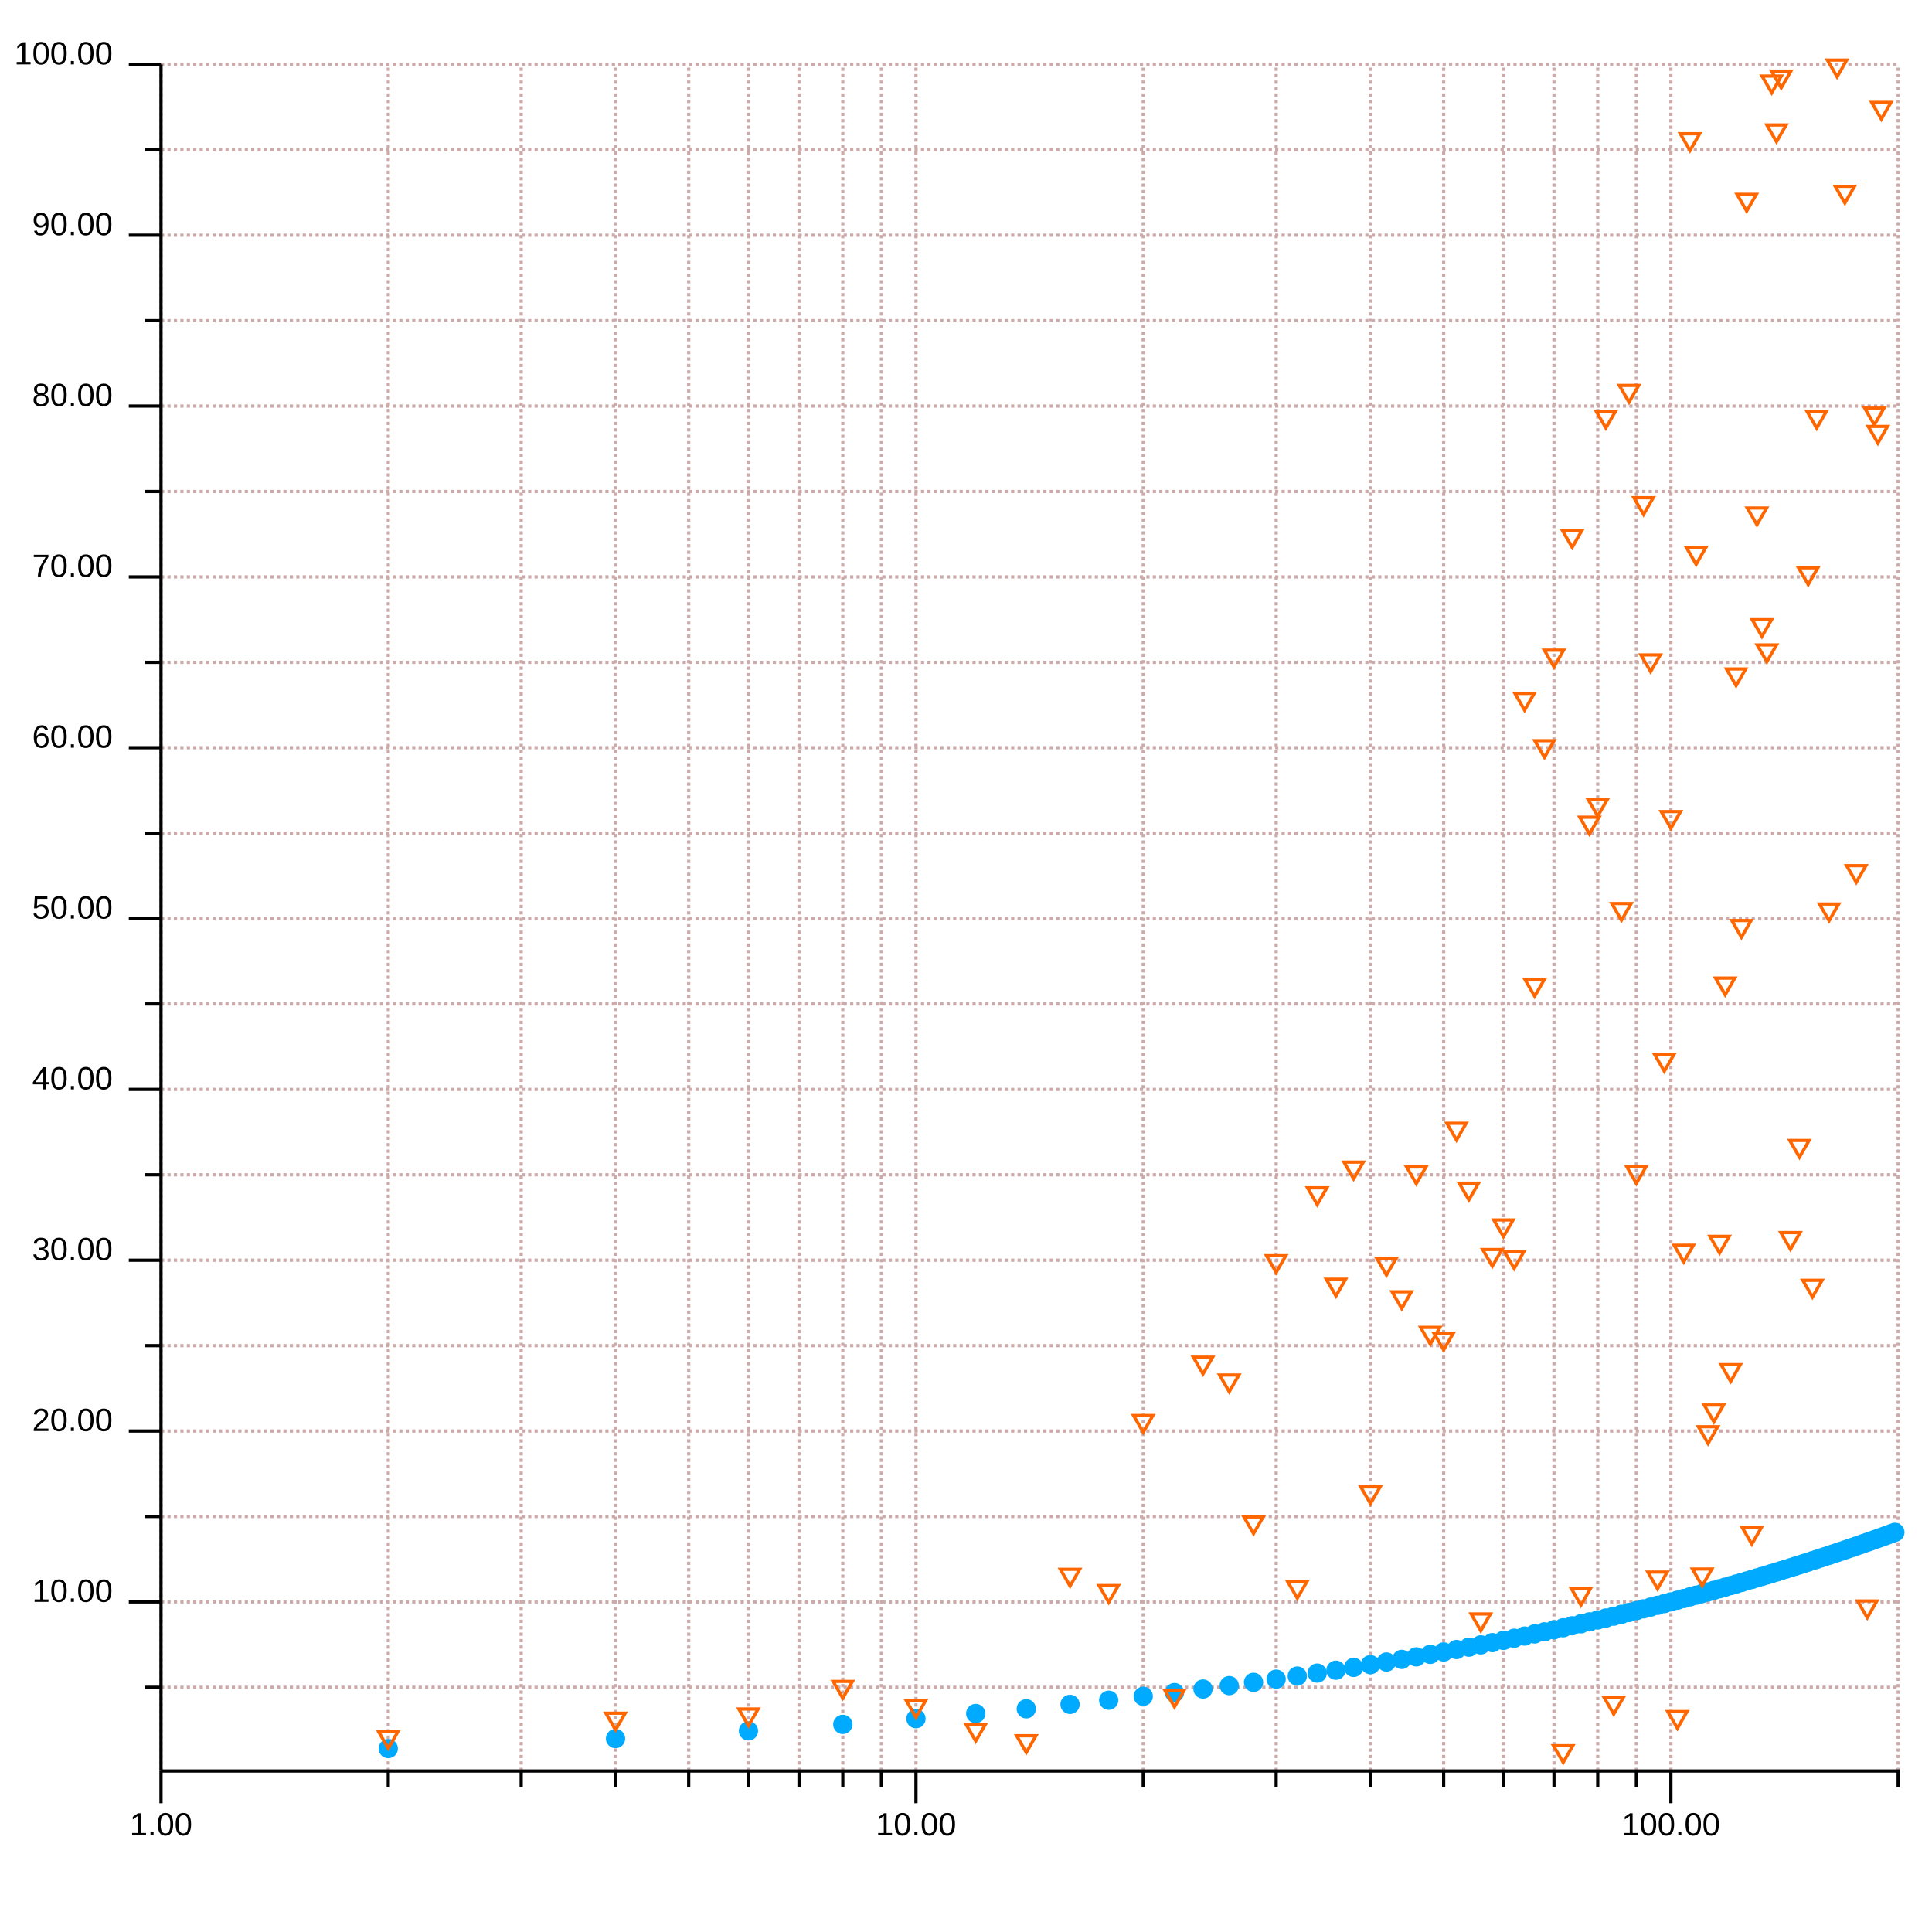
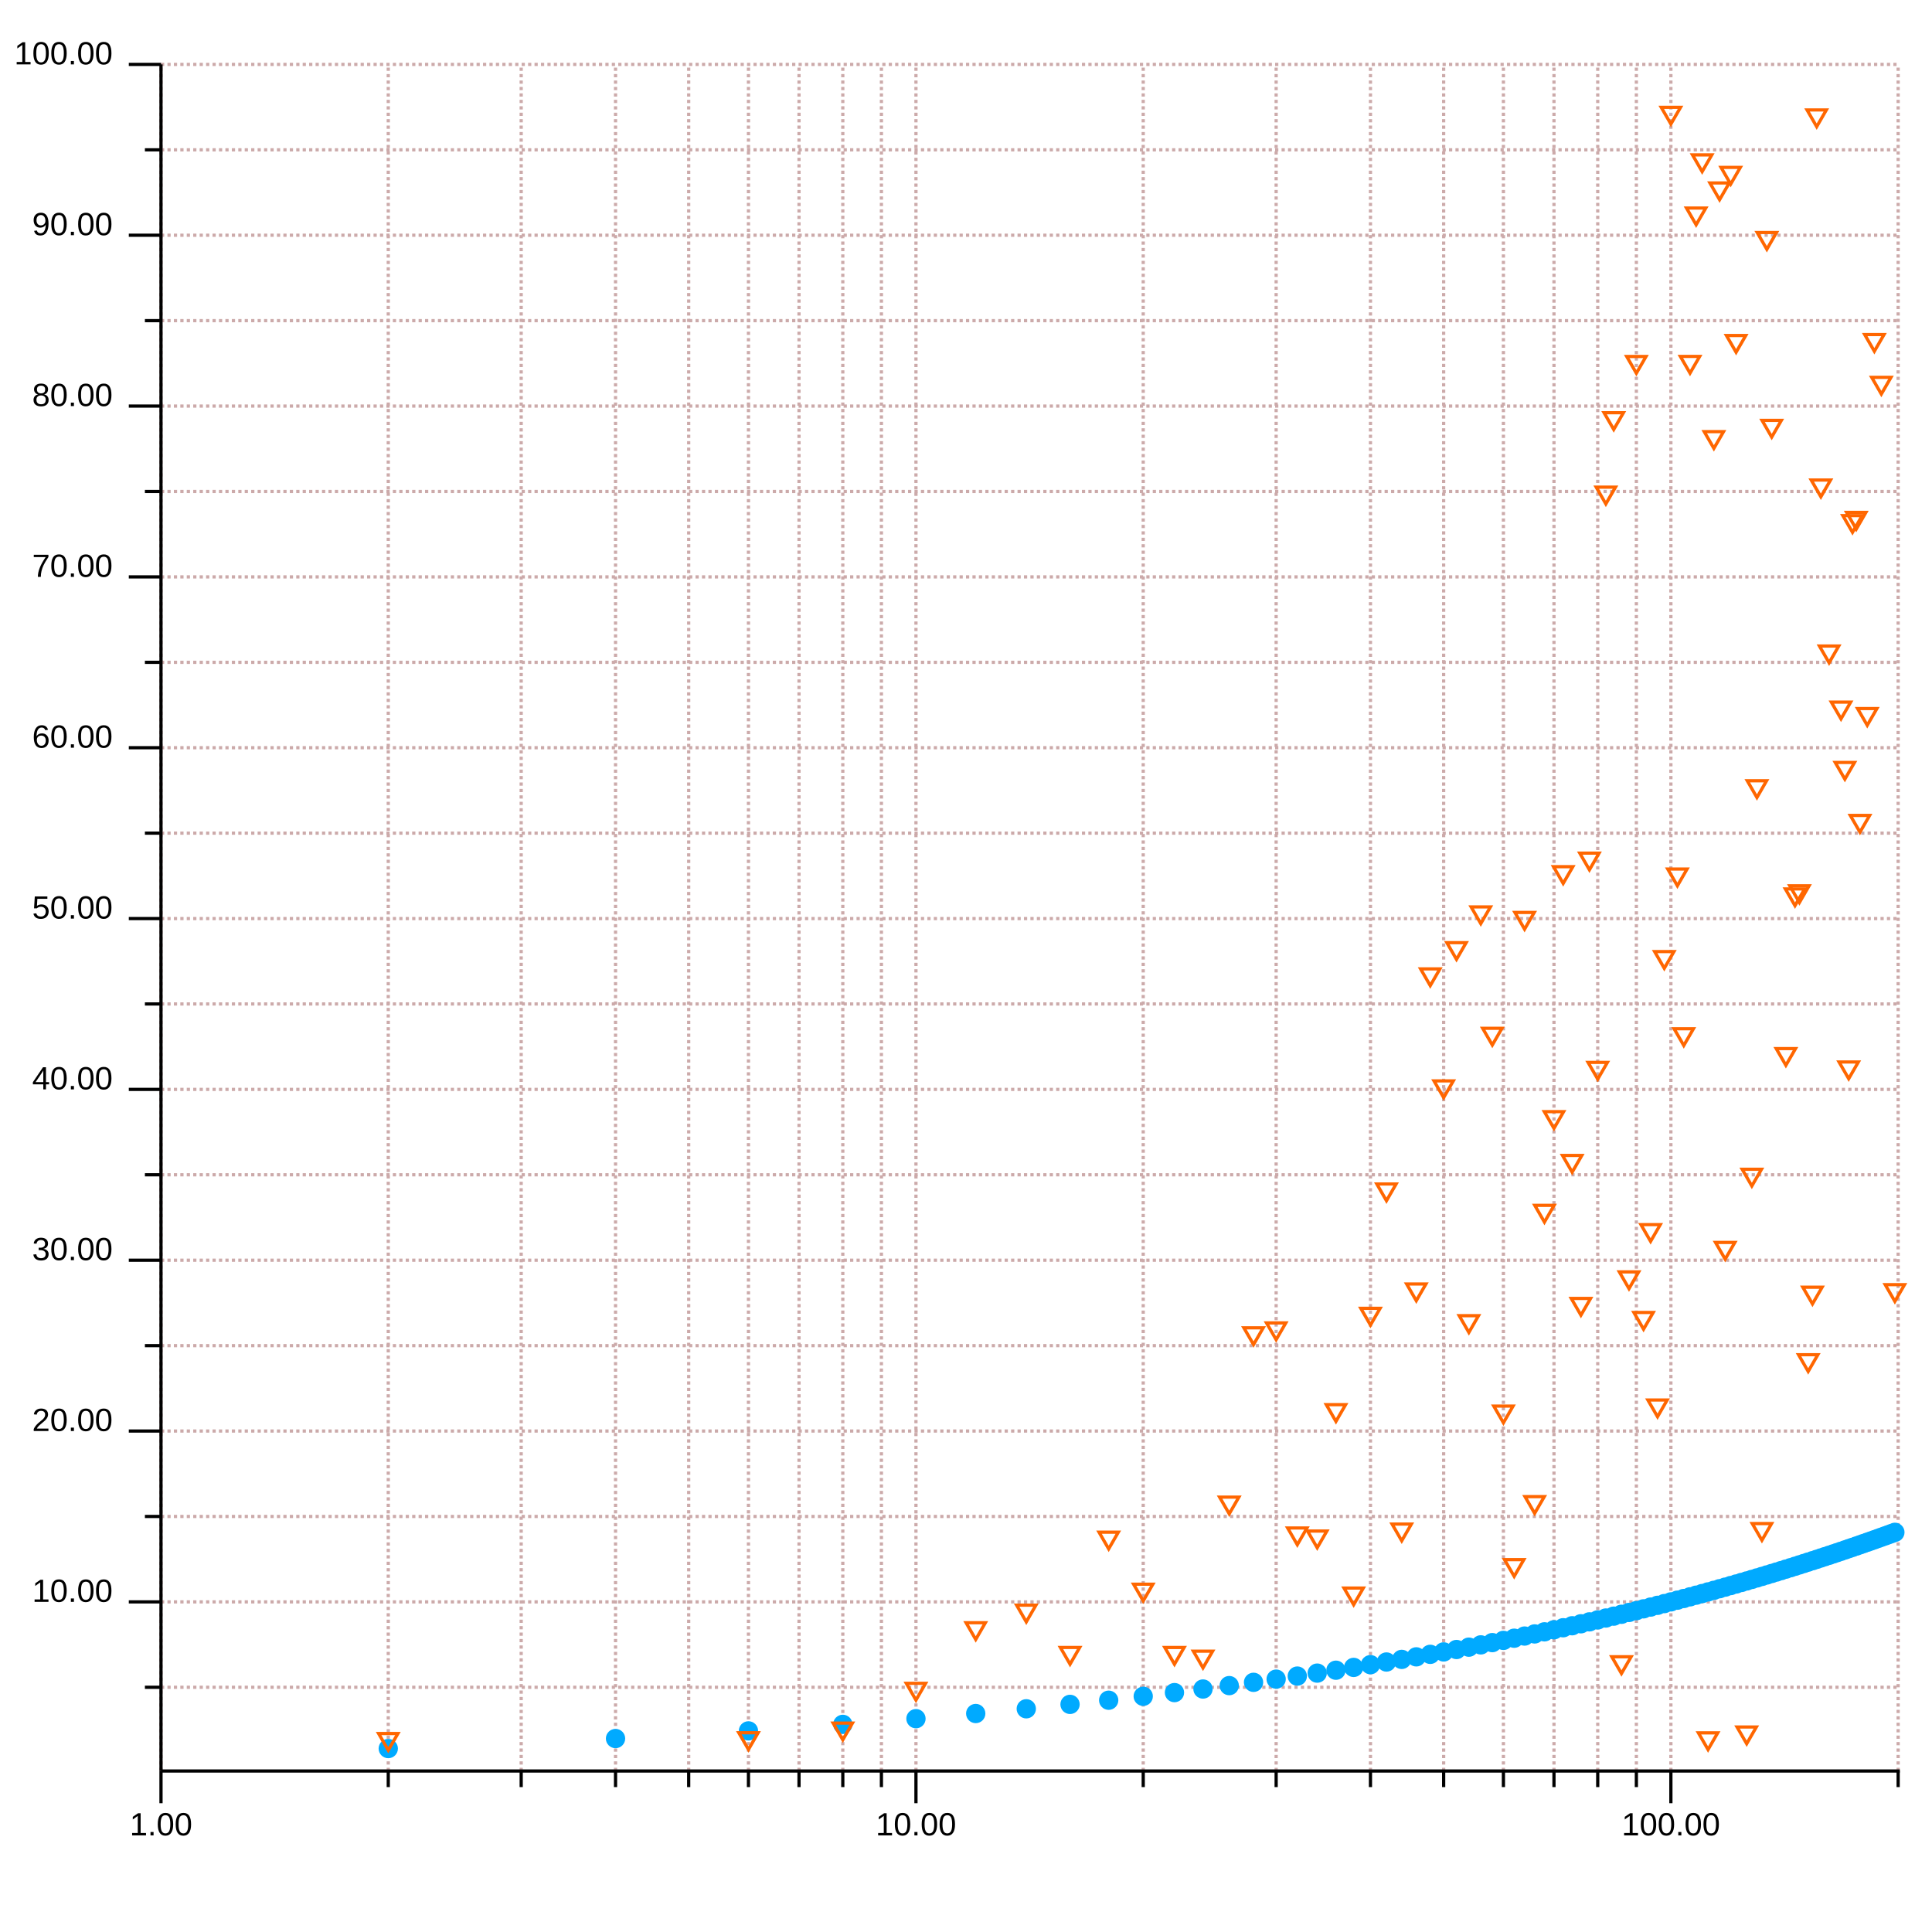
<svg xmlns="http://www.w3.org/2000/svg" height="600" version="1.1" width="600">
  <g>
    <g stroke-dasharray="1 1" stroke="#caa">
      <line x1="120.58" x2="120.58" y1="550.00" y2="20.00" />
      <line x1="161.86" x2="161.86" y1="550.00" y2="20.00" />
      <line x1="191.16" x2="191.16" y1="550.00" y2="20.00" />
      <line x1="213.88" x2="213.88" y1="550.00" y2="20.00" />
      <line x1="232.44" x2="232.44" y1="550.00" y2="20.00" />
      <line x1="248.14" x2="248.14" y1="550.00" y2="20.00" />
      <line x1="261.74" x2="261.74" y1="550.00" y2="20.00" />
      <line x1="273.73" x2="273.73" y1="550.00" y2="20.00" />
      <line x1="355.04" x2="355.04" y1="550.00" y2="20.00" />
      <line x1="396.32" x2="396.32" y1="550.00" y2="20.00" />
      <line x1="425.61" x2="425.61" y1="550.00" y2="20.00" />
      <line x1="448.34" x2="448.34" y1="550.00" y2="20.00" />
      <line x1="466.90" x2="466.90" y1="550.00" y2="20.00" />
      <line x1="482.60" x2="482.60" y1="550.00" y2="20.00" />
      <line x1="496.19" x2="496.19" y1="550.00" y2="20.00" />
      <line x1="508.19" x2="508.19" y1="550.00" y2="20.00" />
      <line x1="589.49" x2="589.49" y1="550.00" y2="20.00" />
      <line x1="50.00" x2="50.00" y1="550.00" y2="20.00" />
      <line x1="284.46" x2="284.46" y1="550.00" y2="20.00" />
      <line x1="518.91" x2="518.91" y1="550.00" y2="20.00" />
      <line x1="50.00" x2="590.00" y1="524.00" y2="524.00" />
      <line x1="50.00" x2="590.00" y1="470.95" y2="470.95" />
      <line x1="50.00" x2="590.00" y1="417.90" y2="417.90" />
      <line x1="50.00" x2="590.00" y1="364.84" y2="364.84" />
      <line x1="50.00" x2="590.00" y1="311.79" y2="311.79" />
      <line x1="50.00" x2="590.00" y1="258.74" y2="258.74" />
      <line x1="50.00" x2="590.00" y1="205.69" y2="205.69" />
      <line x1="50.00" x2="590.00" y1="152.63" y2="152.63" />
      <line x1="50.00" x2="590.00" y1="99.58" y2="99.58" />
      <line x1="50.00" x2="590.00" y1="46.53" y2="46.53" />
      <line x1="50.00" x2="590.00" y1="497.48" y2="497.48" />
      <line x1="50.00" x2="590.00" y1="444.42" y2="444.42" />
      <line x1="50.00" x2="590.00" y1="391.37" y2="391.37" />
      <line x1="50.00" x2="590.00" y1="338.32" y2="338.32" />
      <line x1="50.00" x2="590.00" y1="285.27" y2="285.27" />
      <line x1="50.00" x2="590.00" y1="232.21" y2="232.21" />
      <line x1="50.00" x2="590.00" y1="179.16" y2="179.16" />
      <line x1="50.00" x2="590.00" y1="126.11" y2="126.11" />
      <line x1="50.00" x2="590.00" y1="73.05" y2="73.05" />
      <line x1="50.00" x2="590.00" y1="20.00" y2="20.00" />
    </g>
    <g fill="#0af" stroke="none">
      <circle cx="120.58" cy="543.03" r="3" />
      <circle cx="191.16" cy="539.92" r="3" />
      <circle cx="232.44" cy="537.54" r="3" />
      <circle cx="261.74" cy="535.52" r="3" />
      <circle cx="284.46" cy="533.75" r="3" />
      <circle cx="303.02" cy="532.15" r="3" />
      <circle cx="318.72" cy="530.68" r="3" />
      <circle cx="332.31" cy="529.31" r="3" />
      <circle cx="344.31" cy="528.02" r="3" />
      <circle cx="355.04" cy="526.80" r="3" />
      <circle cx="364.74" cy="525.65" r="3" />
      <circle cx="373.60" cy="524.54" r="3" />
      <circle cx="381.75" cy="523.48" r="3" />
      <circle cx="389.30" cy="522.46" r="3" />
      <circle cx="396.32" cy="521.47" r="3" />
      <circle cx="402.89" cy="520.52" r="3" />
      <circle cx="409.07" cy="519.60" r="3" />
      <circle cx="414.89" cy="518.70" r="3" />
      <circle cx="420.39" cy="517.83" r="3" />
      <circle cx="425.61" cy="516.98" r="3" />
      <circle cx="430.58" cy="516.15" r="3" />
      <circle cx="435.32" cy="515.34" r="3" />
      <circle cx="439.84" cy="514.55" r="3" />
      <circle cx="444.18" cy="513.77" r="3" />
      <circle cx="448.34" cy="513.02" r="3" />
      <circle cx="452.33" cy="512.27" r="3" />
      <circle cx="456.17" cy="511.54" r="3" />
      <circle cx="459.87" cy="510.83" r="3" />
      <circle cx="463.45" cy="510.13" r="3" />
      <circle cx="466.90" cy="509.44" r="3" />
      <circle cx="470.24" cy="508.76" r="3" />
      <circle cx="473.47" cy="508.09" r="3" />
      <circle cx="476.60" cy="507.43" r="3" />
      <circle cx="479.64" cy="506.78" r="3" />
      <circle cx="482.60" cy="506.14" r="3" />
      <circle cx="485.46" cy="505.51" r="3" />
      <circle cx="488.25" cy="504.89" r="3" />
      <circle cx="490.97" cy="504.28" r="3" />
      <circle cx="493.61" cy="503.68" r="3" />
      <circle cx="496.19" cy="503.08" r="3" />
      <circle cx="498.71" cy="502.49" r="3" />
      <circle cx="501.16" cy="501.91" r="3" />
      <circle cx="503.56" cy="501.33" r="3" />
      <circle cx="505.90" cy="500.76" r="3" />
      <circle cx="508.19" cy="500.20" r="3" />
      <circle cx="510.42" cy="499.64" r="3" />
      <circle cx="512.61" cy="499.09" r="3" />
      <circle cx="514.76" cy="498.55" r="3" />
      <circle cx="516.86" cy="498.01" r="3" />
      <circle cx="518.91" cy="497.48" r="3" />
      <circle cx="520.93" cy="496.95" r="3" />
      <circle cx="522.91" cy="496.43" r="3" />
      <circle cx="524.85" cy="495.91" r="3" />
      <circle cx="526.75" cy="495.40" r="3" />
      <circle cx="528.62" cy="494.89" r="3" />
      <circle cx="530.45" cy="494.38" r="3" />
      <circle cx="532.26" cy="493.89" r="3" />
      <circle cx="534.03" cy="493.39" r="3" />
      <circle cx="535.77" cy="492.90" r="3" />
      <circle cx="537.48" cy="492.41" r="3" />
      <circle cx="539.16" cy="491.93" r="3" />
      <circle cx="540.82" cy="491.45" r="3" />
      <circle cx="542.45" cy="490.98" r="3" />
      <circle cx="544.05" cy="490.51" r="3" />
      <circle cx="545.63" cy="490.04" r="3" />
      <circle cx="547.18" cy="489.58" r="3" />
      <circle cx="548.71" cy="489.12" r="3" />
      <circle cx="550.22" cy="488.66" r="3" />
      <circle cx="551.71" cy="488.21" r="3" />
      <circle cx="553.17" cy="487.76" r="3" />
      <circle cx="554.62" cy="487.31" r="3" />
      <circle cx="556.04" cy="486.87" r="3" />
      <circle cx="557.45" cy="486.43" r="3" />
      <circle cx="558.83" cy="485.99" r="3" />
      <circle cx="560.20" cy="485.55" r="3" />
      <circle cx="561.55" cy="485.12" r="3" />
      <circle cx="562.88" cy="484.69" r="3" />
      <circle cx="564.19" cy="484.27" r="3" />
      <circle cx="565.49" cy="483.84" r="3" />
      <circle cx="566.77" cy="483.42" r="3" />
      <circle cx="568.04" cy="483.01" r="3" />
      <circle cx="569.29" cy="482.59" r="3" />
      <circle cx="570.52" cy="482.18" r="3" />
      <circle cx="571.74" cy="481.77" r="3" />
      <circle cx="572.94" cy="481.36" r="3" />
      <circle cx="574.13" cy="480.95" r="3" />
      <circle cx="575.31" cy="480.55" r="3" />
      <circle cx="576.48" cy="480.15" r="3" />
      <circle cx="577.63" cy="479.75" r="3" />
      <circle cx="578.76" cy="479.35" r="3" />
      <circle cx="579.89" cy="478.96" r="3" />
      <circle cx="581.00" cy="478.57" r="3" />
      <circle cx="582.10" cy="478.18" r="3" />
      <circle cx="583.19" cy="477.79" r="3" />
      <circle cx="584.27" cy="477.40" r="3" />
      <circle cx="585.34" cy="477.02" r="3" />
      <circle cx="586.39" cy="476.64" r="3" />
      <circle cx="587.44" cy="476.26" r="3" />
      <circle cx="588.47" cy="475.88" r="3" />
    </g>
    <g fill="none" stroke="#f60">
-       <polygon points="117.58,537.78 123.58,537.78 120.58,542.98" />
-       <polygon points="188.16,532.05 194.16,532.05 191.16,537.24" />
-       <polygon points="229.44,530.74 235.44,530.74 232.44,535.93" />
-       <polygon points="258.74,522.18 264.74,522.18 261.74,527.37" />
-       <polygon points="281.46,528.13 287.46,528.13 284.46,533.33" />
-       <polygon points="300.02,535.52 306.02,535.52 303.02,540.71" />
-       <polygon points="315.72,539.05 321.72,539.05 318.72,544.24" />
-       <polygon points="329.31,487.36 335.31,487.36 332.31,492.55" />
-       <polygon points="341.31,492.41 347.31,492.41 344.31,497.60" />
-       <polygon points="352.04,439.61 358.04,439.61 355.04,444.81" />
-       <polygon points="361.74,524.89 367.74,524.89 364.74,530.08" />
-       <polygon points="370.60,421.49 376.60,421.49 373.60,426.68" />
-       <polygon points="378.75,427.02 384.75,427.02 381.75,432.21" />
-       <polygon points="386.30,471.08 392.30,471.08 389.30,476.27" />
-       <polygon points="393.32,389.97 399.32,389.97 396.32,395.17" />
-       <polygon points="399.89,491.15 405.89,491.15 402.89,496.34" />
-       <polygon points="406.07,368.89 412.07,368.89 409.07,374.09" />
-       <polygon points="411.89,397.28 417.89,397.28 414.89,402.48" />
-       <polygon points="417.39,360.91 423.39,360.91 420.39,366.11" />
-       <polygon points="422.61,461.77 428.61,461.77 425.61,466.97" />
-       <polygon points="427.58,390.81 433.58,390.81 430.58,396.00" />
-       <polygon points="432.32,401.18 438.32,401.18 435.32,406.37" />
-       <polygon points="436.84,362.41 442.84,362.41 439.84,367.60" />
-       <polygon points="441.18,412.23 447.18,412.23 444.18,417.42" />
-       <polygon points="445.34,414.03 451.34,414.03 448.34,419.22" />
-       <polygon points="449.33,348.83 455.33,348.83 452.33,354.03" />
-       <polygon points="453.17,367.44 459.17,367.44 456.17,372.63" />
-       <polygon points="456.87,501.22 462.87,501.22 459.87,506.42" />
-       <polygon points="460.45,388.05 466.45,388.05 463.45,393.25" />
-       <polygon points="463.90,378.86 469.90,378.86 466.90,384.06" />
-       <polygon points="467.24,388.74 473.24,388.74 470.24,393.93" />
-       <polygon points="470.47,215.34 476.47,215.34 473.47,220.54" />
-       <polygon points="473.60,304.20 479.60,304.20 476.60,309.39" />
-       <polygon points="476.64,230.03 482.64,230.03 479.64,235.22" />
-       <polygon points="479.60,201.91 485.60,201.91 482.60,207.10" />
-       <polygon points="482.46,542.14 488.46,542.14 485.46,547.34" />
-       <polygon points="485.25,164.78 491.25,164.78 488.25,169.97" />
-       <polygon points="487.97,493.29 493.97,493.29 490.97,498.49" />
-       <polygon points="490.61,253.80 496.61,253.80 493.61,259.00" />
-       <polygon points="493.19,248.26 499.19,248.26 496.19,253.46" />
-       <polygon points="495.71,127.73 501.71,127.73 498.71,132.92" />
-       <polygon points="498.16,527.14 504.16,527.14 501.16,532.33" />
-       <polygon points="500.56,280.61 506.56,280.61 503.56,285.80" />
-       <polygon points="502.90,119.70 508.90,119.70 505.90,124.89" />
-       <polygon points="505.19,362.32 511.19,362.32 508.19,367.52" />
-       <polygon points="507.42,154.57 513.42,154.57 510.42,159.76" />
-       <polygon points="509.61,203.39 515.61,203.39 512.61,208.58" />
-       <polygon points="511.76,488.22 517.76,488.22 514.76,493.42" />
-       <polygon points="513.86,327.47 519.86,327.47 516.86,332.67" />
-       <polygon points="515.91,252.05 521.91,252.05 518.91,257.24" />
-       <polygon points="517.93,531.54 523.93,531.54 520.93,536.74" />
-       <polygon points="519.91,386.72 525.91,386.72 522.91,391.92" />
-       <polygon points="521.85,41.53 527.85,41.53 524.85,46.73" />
-       <polygon points="523.75,170.05 529.75,170.05 526.75,175.25" />
-       <polygon points="525.62,487.28 531.62,487.28 528.62,492.48" />
-       <polygon points="527.45,443.09 533.45,443.09 530.45,448.29" />
-       <polygon points="529.26,436.36 535.26,436.36 532.26,441.56" />
-       <polygon points="531.03,383.96 537.03,383.96 534.03,389.15" />
-       <polygon points="532.77,303.75 538.77,303.75 535.77,308.94" />
-       <polygon points="534.48,423.80 540.48,423.80 537.48,429.00" />
-       <polygon points="536.16,207.74 542.16,207.74 539.16,212.93" />
-       <polygon points="537.82,285.88 543.82,285.88 540.82,291.08" />
-       <polygon points="539.45,60.35 545.45,60.35 542.45,65.54" />
-       <polygon points="541.05,474.34 547.05,474.34 544.05,479.54" />
-       <polygon points="542.63,157.76 548.63,157.76 545.63,162.95" />
-       <polygon points="544.18,192.45 550.18,192.45 547.18,197.65" />
-       <polygon points="545.71,200.29 551.71,200.29 548.71,205.49" />
-       <polygon points="547.22,23.62 553.22,23.62 550.22,28.82" />
-       <polygon points="548.71,38.81 554.71,38.81 551.71,44.01" />
-       <polygon points="550.17,22.09 556.17,22.09 553.17,27.28" />
-       <polygon points="553.04,382.79 559.04,382.79 556.04,387.99" />
-       <polygon points="555.83,354.18 561.83,354.18 558.83,359.38" />
-       <polygon points="558.55,176.33 564.55,176.33 561.55,181.53" />
-       <polygon points="559.88,397.61 565.88,397.61 562.88,402.81" />
-       <polygon points="561.19,127.77 567.19,127.77 564.19,132.97" />
-       <polygon points="565.04,280.75 571.04,280.75 568.04,285.94" />
-       <polygon points="567.52,18.66 573.52,18.66 570.52,23.85" />
-       <polygon points="569.94,57.86 575.94,57.86 572.94,63.05" />
-       <polygon points="573.48,268.83 579.48,268.83 576.48,274.02" />
-       <polygon points="576.89,497.20 582.89,497.20 579.89,502.39" />
-       <polygon points="579.10,126.75 585.10,126.75 582.10,131.95" />
-       <polygon points="580.19,132.43 586.19,132.43 583.19,137.62" />
-       <polygon points="581.27,31.79 587.27,31.79 584.27,36.99" />
+       <polygon points="117.58,538.36 123.58,538.36 120.58,543.55" />
+       <polygon points="229.44,538.12 235.44,538.12 232.44,543.32" />
+       <polygon points="258.74,535.12 264.74,535.12 261.74,540.32" />
+       <polygon points="281.46,522.77 287.46,522.77 284.46,527.97" />
+       <polygon points="300.02,503.95 306.02,503.95 303.02,509.15" />
+       <polygon points="315.72,498.50 321.72,498.50 318.72,503.69" />
+       <polygon points="329.31,511.63 335.31,511.63 332.31,516.83" />
+       <polygon points="341.31,475.83 347.31,475.83 344.31,481.02" />
+       <polygon points="352.04,491.98 358.04,491.98 355.04,497.17" />
+       <polygon points="361.74,511.64 367.74,511.64 364.74,516.84" />
+       <polygon points="370.60,512.78 376.60,512.78 373.60,517.97" />
+       <polygon points="378.75,464.94 384.75,464.94 381.75,470.13" />
+       <polygon points="386.30,412.37 392.30,412.37 389.30,417.57" />
+       <polygon points="393.32,410.84 399.32,410.84 396.32,416.04" />
+       <polygon points="399.89,474.53 405.89,474.53 402.89,479.73" />
+       <polygon points="406.07,475.48 412.07,475.48 409.07,480.67" />
+       <polygon points="411.89,436.23 417.89,436.23 414.89,441.43" />
+       <polygon points="417.39,493.18 423.39,493.18 420.39,498.37" />
+       <polygon points="422.61,406.31 428.61,406.31 425.61,411.51" />
+       <polygon points="427.58,367.70 433.58,367.70 430.58,372.90" />
+       <polygon points="432.32,473.31 438.32,473.31 435.32,478.51" />
+       <polygon points="436.84,398.75 442.84,398.75 439.84,403.95" />
+       <polygon points="441.18,300.90 447.18,300.90 444.18,306.10" />
+       <polygon points="445.34,335.68 451.34,335.68 448.34,340.87" />
+       <polygon points="449.33,292.75 455.33,292.75 452.33,297.94" />
+       <polygon points="453.17,408.60 459.17,408.60 456.17,413.80" />
+       <polygon points="456.87,281.65 462.87,281.65 459.87,286.84" />
+       <polygon points="460.45,319.34 466.45,319.34 463.45,324.54" />
+       <polygon points="463.90,436.67 469.90,436.67 466.90,441.86" />
+       <polygon points="467.24,484.36 473.24,484.36 470.24,489.55" />
+       <polygon points="470.47,283.37 476.47,283.37 473.47,288.57" />
+       <polygon points="473.60,464.79 479.60,464.79 476.60,469.98" />
+       <polygon points="476.64,374.33 482.64,374.33 479.64,379.53" />
+       <polygon points="479.60,345.23 485.60,345.23 482.60,350.43" />
+       <polygon points="482.46,269.16 488.46,269.16 485.46,274.36" />
+       <polygon points="485.25,358.83 491.25,358.83 488.25,364.03" />
+       <polygon points="487.97,403.24 493.97,403.24 490.97,408.44" />
+       <polygon points="490.61,264.94 496.61,264.94 493.61,270.13" />
+       <polygon points="493.19,329.94 499.19,329.94 496.19,335.13" />
+       <polygon points="495.71,151.29 501.71,151.29 498.71,156.49" />
+       <polygon points="498.16,128.18 504.16,128.18 501.16,133.38" />
+       <polygon points="500.56,514.52 506.56,514.52 503.56,519.72" />
+       <polygon points="502.90,395.00 508.90,395.00 505.90,400.20" />
+       <polygon points="505.19,110.71 511.19,110.71 508.19,115.91" />
+       <polygon points="507.42,407.60 513.42,407.60 510.42,412.80" />
+       <polygon points="509.61,380.32 515.61,380.32 512.61,385.52" />
+       <polygon points="511.76,434.78 517.76,434.78 514.76,439.98" />
+       <polygon points="513.86,295.52 519.86,295.52 516.86,300.72" />
+       <polygon points="515.91,33.33 521.91,33.33 518.91,38.52" />
+       <polygon points="517.93,269.89 523.93,269.89 520.93,275.09" />
+       <polygon points="519.91,319.49 525.91,319.49 522.91,324.69" />
+       <polygon points="521.85,110.69 527.85,110.69 524.85,115.88" />
+       <polygon points="523.75,64.61 529.75,64.61 526.75,69.80" />
+       <polygon points="525.62,48.10 531.62,48.10 528.62,53.30" />
+       <polygon points="527.45,538.15 533.45,538.15 530.45,543.35" />
+       <polygon points="529.26,134.05 535.26,134.05 532.26,139.25" />
+       <polygon points="531.03,56.82 537.03,56.82 534.03,62.02" />
+       <polygon points="532.77,385.85 538.77,385.85 535.77,391.05" />
+       <polygon points="534.48,51.98 540.48,51.98 537.48,57.18" />
+       <polygon points="536.16,104.20 542.16,104.20 539.16,109.39" />
+       <polygon points="539.45,536.34 545.45,536.34 542.45,541.53" />
+       <polygon points="541.05,363.12 547.05,363.12 544.05,368.32" />
+       <polygon points="542.63,242.47 548.63,242.47 545.63,247.67" />
+       <polygon points="544.18,473.16 550.18,473.16 547.18,478.35" />
+       <polygon points="545.71,72.21 551.71,72.21 548.71,77.41" />
+       <polygon points="547.22,130.55 553.22,130.55 550.22,135.74" />
+       <polygon points="551.62,325.65 557.62,325.65 554.62,330.84" />
+       <polygon points="554.45,276.06 560.45,276.06 557.45,281.26" />
+       <polygon points="555.83,275.09 561.83,275.09 558.83,280.28" />
+       <polygon points="558.55,420.72 564.55,420.72 561.55,425.91" />
+       <polygon points="559.88,399.75 565.88,399.75 562.88,404.95" />
+       <polygon points="561.19,34.14 567.19,34.14 564.19,39.34" />
+       <polygon points="562.49,149.08 568.49,149.08 565.49,154.28" />
+       <polygon points="565.04,200.63 571.04,200.63 568.04,205.83" />
+       <polygon points="568.74,218.05 574.74,218.05 571.74,223.25" />
+       <polygon points="569.94,236.78 575.94,236.78 572.94,241.98" />
+       <polygon points="571.13,329.81 577.13,329.81 574.13,335.00" />
+       <polygon points="572.31,160.13 578.31,160.13 575.31,165.32" />
+       <polygon points="573.48,159.12 579.48,159.12 576.48,164.32" />
+       <polygon points="574.63,253.24 580.63,253.24 577.63,258.44" />
+       <polygon points="576.89,220.05 582.89,220.05 579.89,225.25" />
+       <polygon points="579.10,103.90 585.10,103.90 582.10,109.09" />
+       <polygon points="581.27,117.18 587.27,117.18 584.27,122.38" />
+       <polygon points="585.47,398.96 591.47,398.96 588.47,404.16" />
    </g>
    <g stroke="black">
      <line x1="50.00" x2="50.00" y1="550.00" y2="560.00" />
      <line x1="284.46" x2="284.46" y1="550.00" y2="560.00" />
      <line x1="518.91" x2="518.91" y1="550.00" y2="560.00" />
      <line x1="120.58" x2="120.58" y1="550.00" y2="555.00" />
      <line x1="161.86" x2="161.86" y1="550.00" y2="555.00" />
      <line x1="191.16" x2="191.16" y1="550.00" y2="555.00" />
      <line x1="213.88" x2="213.88" y1="550.00" y2="555.00" />
      <line x1="232.44" x2="232.44" y1="550.00" y2="555.00" />
      <line x1="248.14" x2="248.14" y1="550.00" y2="555.00" />
      <line x1="261.74" x2="261.74" y1="550.00" y2="555.00" />
      <line x1="273.73" x2="273.73" y1="550.00" y2="555.00" />
      <line x1="355.04" x2="355.04" y1="550.00" y2="555.00" />
      <line x1="396.32" x2="396.32" y1="550.00" y2="555.00" />
      <line x1="425.61" x2="425.61" y1="550.00" y2="555.00" />
      <line x1="448.34" x2="448.34" y1="550.00" y2="555.00" />
      <line x1="466.90" x2="466.90" y1="550.00" y2="555.00" />
      <line x1="482.60" x2="482.60" y1="550.00" y2="555.00" />
      <line x1="496.19" x2="496.19" y1="550.00" y2="555.00" />
      <line x1="508.19" x2="508.19" y1="550.00" y2="555.00" />
      <line x1="589.49" x2="589.49" y1="550.00" y2="555.00" />
      <g fill="black" font-family="Arial, sans-serif" font-size="10" stroke="none" text-anchor="middle">
        <text x="50.00" y="570.00">1.00</text>
        <text x="284.46" y="570.00">10.00</text>
        <text x="518.91" y="570.00">100.00</text>
      </g>
      <line x1="50.00" x2="590.00" y1="550.00" y2="550.00" />
    </g>
    <g stroke="black">
      <line x1="50.00" x2="40.00" y1="497.48" y2="497.48" />
      <line x1="50.00" x2="40.00" y1="444.42" y2="444.42" />
      <line x1="50.00" x2="40.00" y1="391.37" y2="391.37" />
      <line x1="50.00" x2="40.00" y1="338.32" y2="338.32" />
      <line x1="50.00" x2="40.00" y1="285.27" y2="285.27" />
      <line x1="50.00" x2="40.00" y1="232.21" y2="232.21" />
      <line x1="50.00" x2="40.00" y1="179.16" y2="179.16" />
      <line x1="50.00" x2="40.00" y1="126.11" y2="126.11" />
      <line x1="50.00" x2="40.00" y1="73.05" y2="73.05" />
      <line x1="50.00" x2="40.00" y1="20.00" y2="20.00" />
      <line x1="50.00" x2="45.00" y1="524.00" y2="524.00" />
      <line x1="50.00" x2="45.00" y1="470.95" y2="470.95" />
      <line x1="50.00" x2="45.00" y1="417.90" y2="417.90" />
      <line x1="50.00" x2="45.00" y1="364.84" y2="364.84" />
      <line x1="50.00" x2="45.00" y1="311.79" y2="311.79" />
      <line x1="50.00" x2="45.00" y1="258.74" y2="258.74" />
      <line x1="50.00" x2="45.00" y1="205.69" y2="205.69" />
      <line x1="50.00" x2="45.00" y1="152.63" y2="152.63" />
      <line x1="50.00" x2="45.00" y1="99.58" y2="99.58" />
      <line x1="50.00" x2="45.00" y1="46.53" y2="46.53" />
      <g fill="black" font-family="Arial, sans-serif" font-size="10" stroke="none" text-anchor="end">
        <text x="35.00" y="497.48">10.00</text>
        <text x="35.00" y="444.42">20.00</text>
        <text x="35.00" y="391.37">30.00</text>
        <text x="35.00" y="338.32">40.00</text>
        <text x="35.00" y="285.27">50.00</text>
        <text x="35.00" y="232.21">60.00</text>
        <text x="35.00" y="179.16">70.00</text>
        <text x="35.00" y="126.11">80.00</text>
        <text x="35.00" y="73.05">90.00</text>
        <text x="35.00" y="20.00">100.00</text>
      </g>
      <line x1="50.00" x2="50.00" y1="550.00" y2="20.00" />
    </g>
  </g>
</svg>
